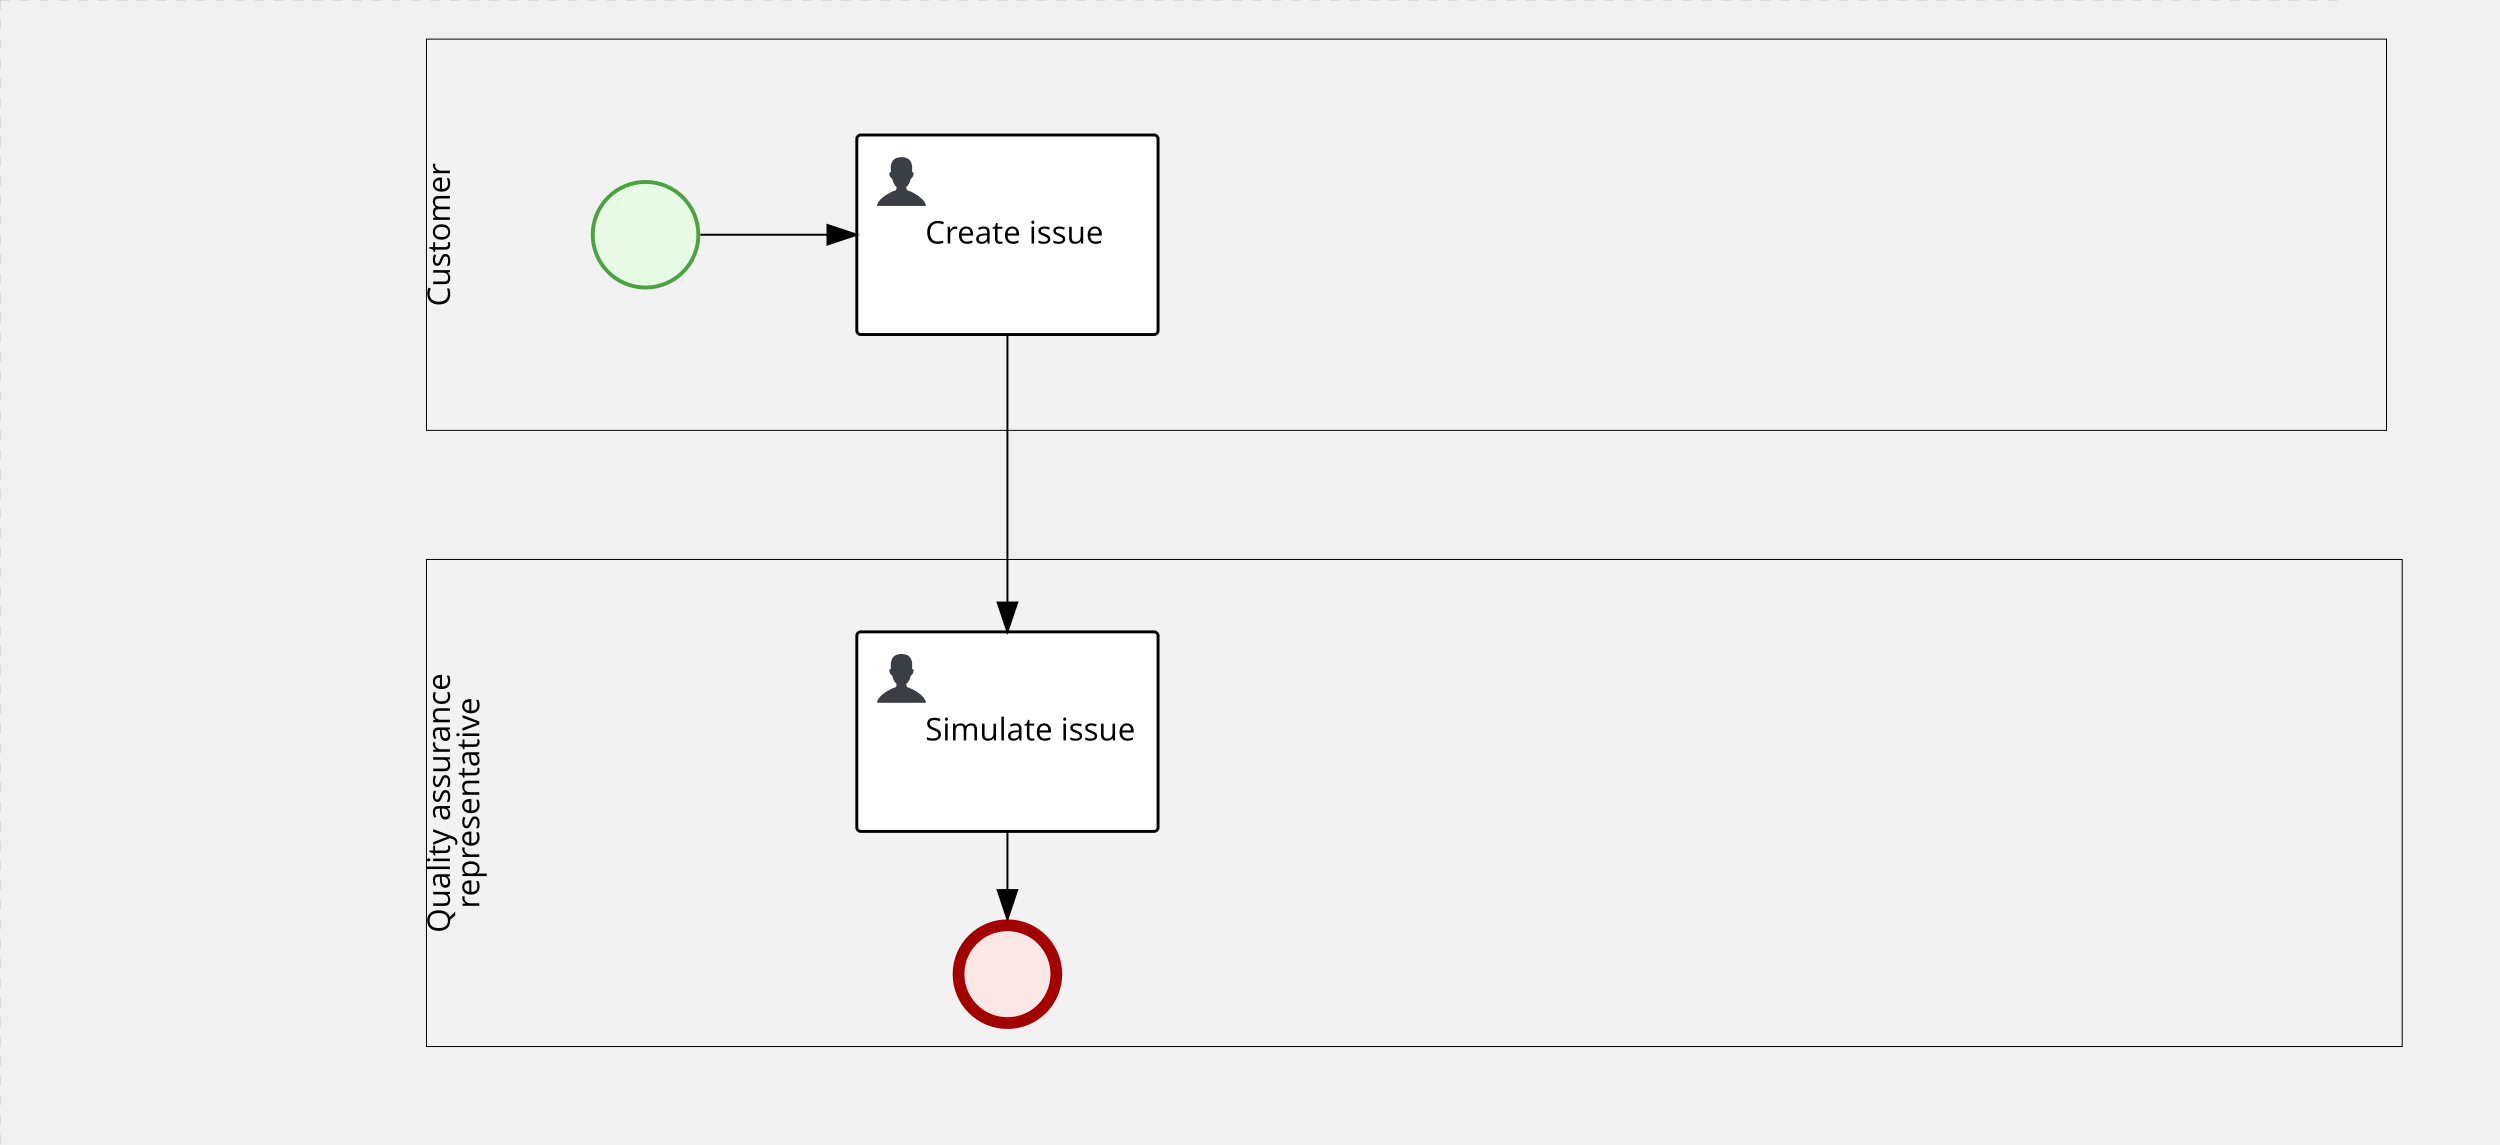
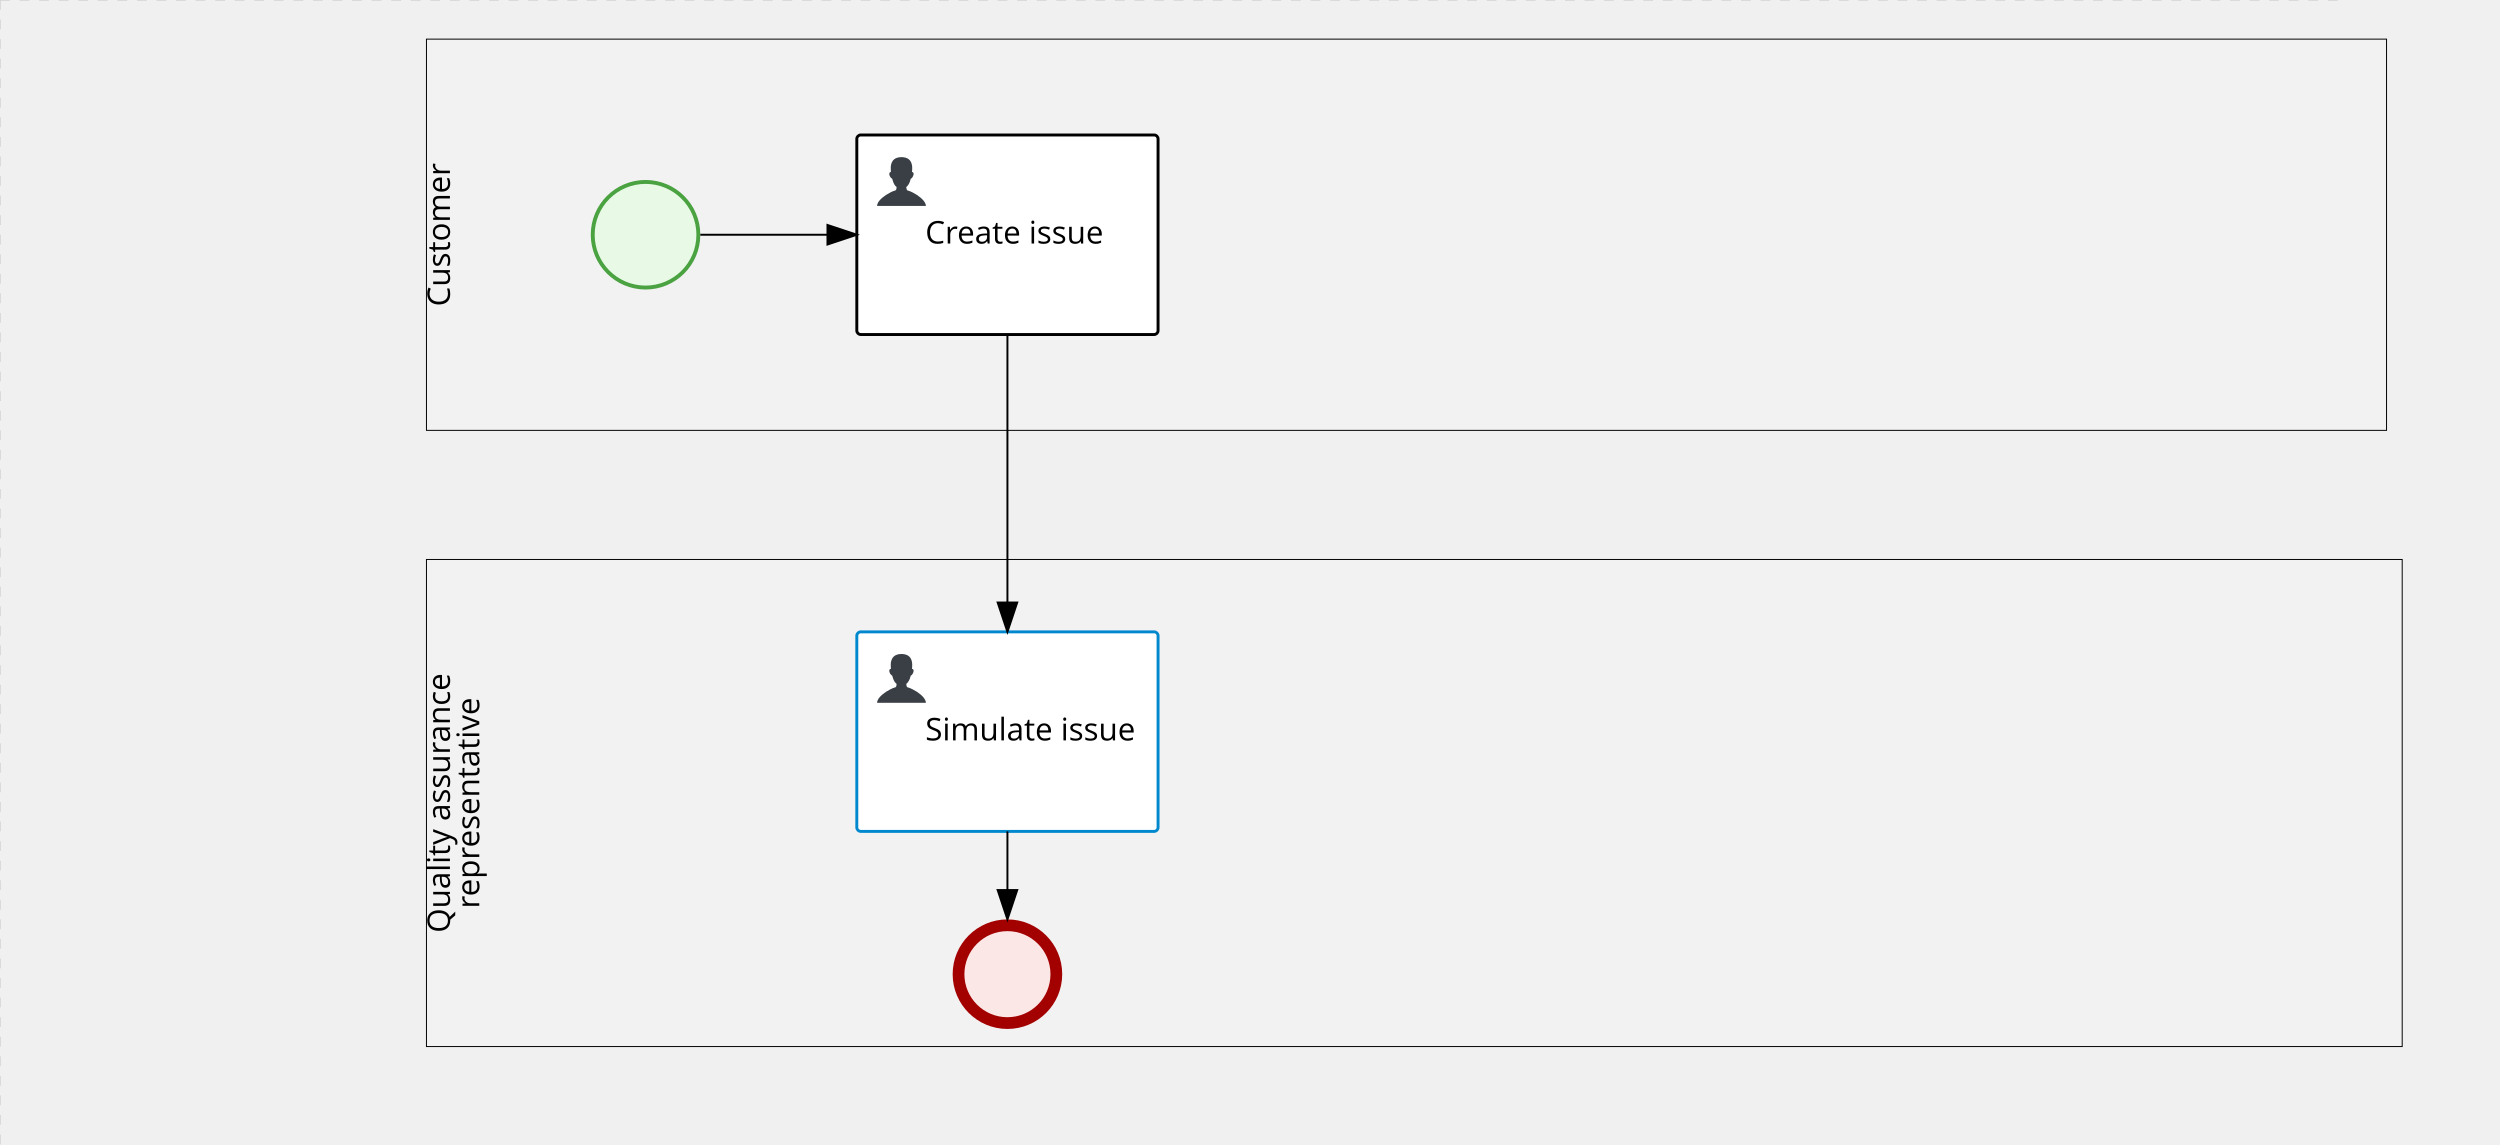
<svg xmlns="http://www.w3.org/2000/svg" version="1.1" width="1278" height="585" viewBox="0 0 1278 585">
  <defs />
  <g transform="matrix(1,0,0,1,0,0)">
    <g>
      <g>
        <g>
          <path fill="none" stroke="#d3d3d3" paint-order="fill stroke markers" d=" M 0 0 L 1200 0" stroke-miterlimit="10" stroke-opacity="0.8" stroke-dasharray="5" />
        </g>
        <g>
          <path fill="none" stroke="#d3d3d3" paint-order="fill stroke markers" d=" M 0 0 L 0 800" stroke-miterlimit="10" stroke-opacity="0.8" stroke-dasharray="5" />
        </g>
      </g>
      <g id="_C599B405-7886-4636-B1E2-F4E9B75E56EA" bpmn2nodeid="_C599B405-7886-4636-B1E2-F4E9B75E56EA" transform="matrix(1,0,0,1,218,20)">
        <g>
          <path fill="none" stroke="none" />
        </g>
        <g transform="matrix(1,0,0,1,0,0)">
          <path fill="#f2f2f2" stroke="none" id="_C599B405-7886-4636-B1E2-F4E9B75E56EA?shapeType=BACKGROUND" paint-order="stroke fill markers" d=" M 0 0 L 1002 0 L 1002 200 L 0 200 L 0 0 Z Z" />
        </g>
        <g transform="matrix(1,0,0,1,0,0)">
          <path fill="none" stroke="rgb(0,0,0)" id="_C599B405-7886-4636-B1E2-F4E9B75E56EA?shapeType=BORDER&amp;renderType=STROKE" paint-order="fill stroke markers" d=" M 0 0 L 1002 0 L 1002 200 L 0 200 L 0 0 Z Z" stroke-miterlimit="10" stroke-width="0.5" stroke-dasharray="" />
        </g>
        <g transform="matrix(-1.8369701987210297e-16,-1,1,-1.8369701987210297e-16,0,136.625)">
          <text fill="#000000" stroke="none" font-family="Open Sans" font-size="12pt" font-style="normal" font-weight="normal" text-decoration="normal" x="36.625" y="12" text-anchor="middle" dominant-baseline="alphabetic">Customer</text>
        </g>
        <g id="_B1100568-985C-4BF4-91FC-51F973D11DCF" bpmn2nodeid="_B1100568-985C-4BF4-91FC-51F973D11DCF" transform="matrix(1,0,0,1,84,72)">
          <g>
            <path fill="none" stroke="none" />
          </g>
          <g transform="matrix(0.125,0,0,0.125,0,0)">
            <g transform="matrix(1,0,0,1,0,0)">
              <path fill="#e8fae6" stroke="none" id="_B1100568-985C-4BF4-91FC-51F973D11DCF?shapeType=BACKGROUND" paint-order="stroke fill markers" d=" M 0 0 M 444 224 C 444 263.9 434.2 300.8 414.4 334.5 C 394.7 368.2 368 394.9 334.4 414.5 C 300.8 434.1 263.9 444 224 444 C 184.1 444 147.2 434.2 113.5 414.4 C 79.8 394.7 53.1 368 33.5 334.4 C 13.9 300.8 4 263.9 4 224 C 4 184.1 13.8 147.2 33.6 113.5 C 53.4 79.8 80.1 53.1 113.6 33.5 C 147.1 13.9 184.1 4 224 4 C 263.9 4 300.8 13.8 334.5 33.6 C 368.2 53.4 394.9 80.1 414.5 113.6 C 434.1 147.1 444 184.1 444 224 Z" />
            </g>
            <g>
              <g transform="matrix(1,0,0,1,0,0)">
                <g transform="matrix(1,0,0,1,0,0)">
                  <path fill="rgb(74,162,65)" stroke="none" id="_B1100568-985C-4BF4-91FC-51F973D11DCF?shapeType=BORDER&amp;renderType=FILL" paint-order="stroke fill markers" d=" M 0 0 M 224 0 C 100.3 0 0 100.3 0 224 C 0 347.7 100.3 448 224 448 C 347.7 448 448 347.7 448 224 C 448 100.3 347.7 0 224 0 Z M 0 0 M 224 432 C 109.1 432 16 338.9 16 224 C 16 109.1 109.1 16 224 16 C 338.9 16 432 109.1 432 224 C 432 338.9 338.9 432 224 432 Z" />
                </g>
              </g>
            </g>
          </g>
          <g transform="matrix(1,0,0,1,28,61)" />
        </g>
        <g id="_1EFAFD26-0905-4F62-A427-0C1394969C23" bpmn2nodeid="_1EFAFD26-0905-4F62-A427-0C1394969C23" transform="matrix(1,0,0,1,220,49)">
          <g>
            <path fill="none" stroke="none" />
          </g>
          <g transform="matrix(1,0,0,1,0,0)">
            <path fill="#ffffff" stroke="none" id="_1EFAFD26-0905-4F62-A427-0C1394969C23?shapeType=BACKGROUND" paint-order="stroke fill markers" d=" M 2 0 L 152 0 L 152 0 A 2 2 0 0 1 154 2 L 154 100 L 154 100 A 2 2 0 0 1 152 102 L 2 102 L 2 102 A 2 2 0 0 1 0 100 L 0 2 L 0 2 A 2 2 0 0 1 2 0 Z" />
          </g>
          <g transform="matrix(1,0,0,1,0,0)">
            <path fill="none" stroke="rgb(0,0,0)" id="_1EFAFD26-0905-4F62-A427-0C1394969C23?shapeType=BORDER&amp;renderType=STROKE" paint-order="fill stroke markers" d=" M 2 0 L 152 0 L 152 0 A 2 2 0 0 1 154 2 L 154 100 L 154 100 A 2 2 0 0 1 152 102 L 2 102 L 2 102 A 2 2 0 0 1 0 100 L 0 2 L 0 2 A 2 2 0 0 1 2 0 Z" stroke-miterlimit="10" stroke-width="1.5" stroke-dasharray="" />
          </g>
          <g>
            <g transform="matrix(0.06,0,0,0.06,9.4,9.4)">
              <g transform="matrix(1,0,0,1,0,0)">
                <path fill="#393f44" stroke="none" id="_1EFAFD26-0905-4F62-A427-0C1394969C23undefined" paint-order="stroke fill markers" d=" M 0 0 M 16 445.21 C 16 440.869 18.784 431.129 22.001 424.217 C 35.768 394.64 77.283 359.28 129 333.084 C 144.516 325.224 157.347 319.964 167.807 317.174 C 171.932 316.074 175.729 314.414 176.525 313.363 C 178.894 310.234 180.914 302.908 181.727 294.5 L 182.5 286.5 L 178.507 283.455 C 166.303 274.146 154.284 251.678 148.04 226.5 C 145.611 216.707 145.056 215.462 142.984 215.158 C 141.703 214.97 138.083 212.243 134.939 209.099 C 123.233 197.393 116.891 177.376 121.44 166.49 C 123.002 162.751 128.155 159.01 131.75 159.004 C 134.448 159 134.471 158.603 132.914 138.788 C 130.927 113.496 134.279 92.265 143.132 74.076 C 152.232 55.38 167.569 42.882 189.049 36.66 C 210.203 30.532 237.797 30.532 258.951 36.66 C 300.042 48.563 318.958 83.806 314.955 141 C 314.32 150.075 313.624 157.788 313.409 158.14 C 313.194 158.493 314.575 159.073 316.479 159.43 C 328.929 161.766 330.986 177.018 321.496 196.621 C 316.903 206.109 309.357 214.508 304.817 215.185 C 303.023 215.453 302.293 217.146 299.943 226.5 C 296.659 239.567 294.474 245.305 287.948 257.995 C 282.491 268.606 273.035 281.109 268.108 284.229 L 264.871 286.278 L 265.518 292.889 C 266.345 301.33 268.639 309.871 270.877 312.837 C 272.067 314.415 275.002 315.79 280.063 317.139 C 291.069 320.075 303.617 325.274 321 334.102 C 369.815 358.891 410.848 393.758 425.032 422.5 C 429.07 430.682 432 440.232 432 445.21 L 432 448 L 224 448 L 16 448 L 16 445.21 Z" />
              </g>
            </g>
          </g>
          <g transform="matrix(1,0,0,1,4.04,13.68)">
            <g transform="matrix(0.04,0,0,0.04,63.36,69.12)">
              <g transform="matrix(1,0,0,1,0,0)">
                <path fill="none" stroke="none" />
              </g>
              <g transform="matrix(1,0,0,1,0,0)">
                <path fill="none" stroke="none" />
              </g>
            </g>
          </g>
          <g transform="matrix(1,0,0,1,35,43.5)">
            <text fill="#000000" stroke="none" font-family="Open Sans" font-size="12pt" font-style="normal" font-weight="normal" text-decoration="normal" x="45.535" y="12" text-anchor="middle" dominant-baseline="alphabetic">Create issue</text>
          </g>
        </g>
      </g>
      <g id="_5C3980D3-E79D-456C-86FB-9A9DB11D613A" bpmn2nodeid="_5C3980D3-E79D-456C-86FB-9A9DB11D613A">
        <g>
-           <path fill="none" stroke="#000000" paint-order="fill stroke markers" d=" M 358 120 L 423 120" stroke-miterlimit="10" stroke-dasharray="" />
+           <path fill="none" stroke="rgb(0,0,0)" paint-order="fill stroke markers" d=" M 358 120 L 423 120" stroke-miterlimit="10" stroke-dasharray="" />
        </g>
        <g transform="matrix(1,0,0,1,358,120)" />
        <g transform="matrix(6.123233995736766e-17,1,-1,6.123233995736766e-17,438,115)">
-           <path fill="#000000" stroke="#000000" paint-order="fill stroke markers" d=" M 10 15 L 0 15 L 5 0 Z" stroke-miterlimit="10" stroke-dasharray="" />
+           <path fill="rgb(0,0,0)" stroke="rgb(0,0,0)" paint-order="fill stroke markers" d=" M 10 15 L 0 15 L 5 0 Z" stroke-miterlimit="10" stroke-dasharray="" />
        </g>
        <g transform="matrix(1,0,0,1,358,110)" />
      </g>
      <g id="_69F07A48-C77E-4AC9-B71E-7A7D2CC98EE4" bpmn2nodeid="_69F07A48-C77E-4AC9-B71E-7A7D2CC98EE4" transform="matrix(1,0,0,1,218,286)">
        <g>
          <path fill="none" stroke="none" />
        </g>
        <g transform="matrix(1,0,0,1,0,0)">
          <path fill="#f2f2f2" stroke="none" id="_69F07A48-C77E-4AC9-B71E-7A7D2CC98EE4?shapeType=BACKGROUND" paint-order="stroke fill markers" d=" M 0 0 L 1010 0 L 1010 249 L 0 249 L 0 0 Z Z" />
        </g>
        <g transform="matrix(1,0,0,1,0,0)">
          <path fill="none" stroke="rgb(0,0,0)" id="_69F07A48-C77E-4AC9-B71E-7A7D2CC98EE4?shapeType=BORDER&amp;renderType=STROKE" paint-order="fill stroke markers" d=" M 0 0 L 1010 0 L 1010 249 L 0 249 L 0 0 Z Z" stroke-miterlimit="10" stroke-width="0.5" stroke-dasharray="" />
        </g>
        <g transform="matrix(-1.8369701987210297e-16,-1,1,-1.8369701987210297e-16,0,192.9023)">
          <text fill="#000000" stroke="none" font-family="Open Sans" font-size="12pt" font-style="normal" font-weight="normal" text-decoration="normal" x="68.402" y="12" text-anchor="middle" dominant-baseline="alphabetic">Quality assurance </text>
          <text fill="#000000" stroke="none" font-family="Open Sans" font-size="12pt" font-style="normal" font-weight="normal" text-decoration="normal" x="68.402" y="27" text-anchor="middle" dominant-baseline="alphabetic">   representative    </text>
        </g>
        <g id="_64C0D253-EF60-4A0A-9901-B9FC2291CF71" bpmn2nodeid="_64C0D253-EF60-4A0A-9901-B9FC2291CF71" transform="matrix(1,0,0,1,220,37)">
          <g>
            <path fill="none" stroke="none" />
          </g>
          <g transform="matrix(1,0,0,1,0,0)">
            <path fill="#ffffff" stroke="none" id="_64C0D253-EF60-4A0A-9901-B9FC2291CF71?shapeType=BACKGROUND" paint-order="stroke fill markers" d=" M 2 0 L 152 0 L 152 0 A 2 2 0 0 1 154 2 L 154 100 L 154 100 A 2 2 0 0 1 152 102 L 2 102 L 2 102 A 2 2 0 0 1 0 100 L 0 2 L 0 2 A 2 2 0 0 1 2 0 Z" />
          </g>
          <g transform="matrix(1,0,0,1,0,0)">
-             <path fill="none" stroke="rgb(0,0,0)" id="_64C0D253-EF60-4A0A-9901-B9FC2291CF71?shapeType=BORDER&amp;renderType=STROKE" paint-order="fill stroke markers" d=" M 2 0 L 152 0 L 152 0 A 2 2 0 0 1 154 2 L 154 100 L 154 100 A 2 2 0 0 1 152 102 L 2 102 L 2 102 A 2 2 0 0 1 0 100 L 0 2 L 0 2 A 2 2 0 0 1 2 0 Z" stroke-miterlimit="10" stroke-width="1.5" stroke-dasharray="" />
+             <path fill="none" stroke="rgb(0,136,206)" id="_64C0D253-EF60-4A0A-9901-B9FC2291CF71?shapeType=BORDER&amp;renderType=STROKE" paint-order="fill stroke markers" d=" M 2 0 L 152 0 L 152 0 A 2 2 0 0 1 154 2 L 154 100 L 154 100 A 2 2 0 0 1 152 102 L 2 102 L 2 102 A 2 2 0 0 1 0 100 L 0 2 L 0 2 A 2 2 0 0 1 2 0 Z" stroke-miterlimit="10" stroke-width="1.5" stroke-dasharray="" />
          </g>
          <g>
            <g transform="matrix(0.06,0,0,0.06,9.4,9.4)">
              <g transform="matrix(1,0,0,1,0,0)">
                <path fill="#393f44" stroke="none" id="_64C0D253-EF60-4A0A-9901-B9FC2291CF71undefined" paint-order="stroke fill markers" d=" M 0 0 M 16 445.21 C 16 440.869 18.784 431.129 22.001 424.217 C 35.768 394.64 77.283 359.28 129 333.084 C 144.516 325.224 157.347 319.964 167.807 317.174 C 171.932 316.074 175.729 314.414 176.525 313.363 C 178.894 310.234 180.914 302.908 181.727 294.5 L 182.5 286.5 L 178.507 283.455 C 166.303 274.146 154.284 251.678 148.04 226.5 C 145.611 216.707 145.056 215.462 142.984 215.158 C 141.703 214.97 138.083 212.243 134.939 209.099 C 123.233 197.393 116.891 177.376 121.44 166.49 C 123.002 162.751 128.155 159.01 131.75 159.004 C 134.448 159 134.471 158.603 132.914 138.788 C 130.927 113.496 134.279 92.265 143.132 74.076 C 152.232 55.38 167.569 42.882 189.049 36.66 C 210.203 30.532 237.797 30.532 258.951 36.66 C 300.042 48.563 318.958 83.806 314.955 141 C 314.32 150.075 313.624 157.788 313.409 158.14 C 313.194 158.493 314.575 159.073 316.479 159.43 C 328.929 161.766 330.986 177.018 321.496 196.621 C 316.903 206.109 309.357 214.508 304.817 215.185 C 303.023 215.453 302.293 217.146 299.943 226.5 C 296.659 239.567 294.474 245.305 287.948 257.995 C 282.491 268.606 273.035 281.109 268.108 284.229 L 264.871 286.278 L 265.518 292.889 C 266.345 301.33 268.639 309.871 270.877 312.837 C 272.067 314.415 275.002 315.79 280.063 317.139 C 291.069 320.075 303.617 325.274 321 334.102 C 369.815 358.891 410.848 393.758 425.032 422.5 C 429.07 430.682 432 440.232 432 445.21 L 432 448 L 224 448 L 16 448 L 16 445.21 Z" />
              </g>
            </g>
          </g>
          <g transform="matrix(1,0,0,1,4.04,13.68)">
            <g transform="matrix(0.04,0,0,0.04,63.36,69.12)">
              <g transform="matrix(1,0,0,1,0,0)">
                <path fill="none" stroke="none" />
              </g>
              <g transform="matrix(1,0,0,1,0,0)">
                <path fill="none" stroke="none" />
              </g>
            </g>
          </g>
          <g transform="matrix(1,0,0,1,35,43.5)">
            <text fill="#000000" stroke="none" font-family="Open Sans" font-size="12pt" font-style="normal" font-weight="normal" text-decoration="normal" x="53.684" y="12" text-anchor="middle" dominant-baseline="alphabetic">Simulate issue</text>
          </g>
        </g>
        <g id="_8AC32DE8-8BFD-48B5-BDC0-B8061B29D6FF" bpmn2nodeid="_8AC32DE8-8BFD-48B5-BDC0-B8061B29D6FF" transform="matrix(1,0,0,1,269,184)">
          <g>
            <path fill="none" stroke="none" />
          </g>
          <g transform="matrix(0.125,0,0,0.125,0,0)">
            <g transform="matrix(1,0,0,1,0,0)">
              <path fill="#fce7e7" stroke="none" id="_8AC32DE8-8BFD-48B5-BDC0-B8061B29D6FF?shapeType=BACKGROUND" paint-order="stroke fill markers" d=" M 0 0 M 444 224 C 444 263.9 434.2 300.8 414.4 334.5 C 394.7 368.2 368 394.9 334.4 414.5 C 300.8 434.1 263.9 444 224 444 C 184.1 444 147.2 434.2 113.5 414.4 C 79.8 394.7 53.1 368 33.5 334.4 C 13.9 300.8 4 263.9 4 224 C 4 184.1 13.8 147.2 33.6 113.5 C 53.4 79.8 80.1 53.1 113.6 33.5 C 147.1 13.9 184.1 4 224 4 C 263.9 4 300.8 13.8 334.5 33.6 C 368.2 53.4 394.9 80.1 414.5 113.6 C 434.1 147.1 444 184.1 444 224 Z" />
            </g>
            <g>
              <g transform="matrix(1,0,0,1,0,0)">
                <g transform="matrix(1,0,0,1,0,0)">
                  <path fill="rgb(163,0,0)" stroke="none" id="_8AC32DE8-8BFD-48B5-BDC0-B8061B29D6FF?shapeType=BORDER&amp;renderType=FILL" paint-order="stroke fill markers" d=" M 0 0 M 224 0 C 100.3 0 0 100.3 0 224 C 0 347.7 100.3 448 224 448 C 347.7 448 448 347.7 448 224 C 448 100.3 347.7 0 224 0 Z M 0 0 M 224 400 C 126.8 400 48 321.2 48 224 C 48 126.8 126.8 48 224 48 C 321.2 48 400 126.8 400 224 C 400 321.2 321.2 400 224 400 Z" />
                </g>
              </g>
            </g>
          </g>
          <g transform="matrix(1,0,0,1,28,61)" />
        </g>
      </g>
      <g transform="matrix(1,0,0,1,218,20)" />
      <g transform="matrix(1,0,0,1,302,92)" />
      <g transform="matrix(1,0,0,1,438,69)" />
      <g id="_9AF7516B-C106-48DF-866C-A23AFB00C9C1" bpmn2nodeid="_9AF7516B-C106-48DF-866C-A23AFB00C9C1">
        <g>
-           <path fill="none" stroke="#000000" paint-order="fill stroke markers" d=" M 515 171 L 515 308" stroke-miterlimit="10" stroke-dasharray="" />
+           <path fill="none" stroke="rgb(0,0,0)" paint-order="fill stroke markers" d=" M 515 171 L 515 308" stroke-miterlimit="10" stroke-dasharray="" />
        </g>
        <g transform="matrix(1,0,0,1,515,171)" />
        <g transform="matrix(-1,1.2246467991473532e-16,-1.2246467991473532e-16,-1,520,323)">
-           <path fill="#000000" stroke="#000000" paint-order="fill stroke markers" d=" M 10 15 L 0 15 L 5 0 Z" stroke-miterlimit="10" stroke-dasharray="" />
+           <path fill="rgb(0,0,0)" stroke="rgb(0,0,0)" paint-order="fill stroke markers" d=" M 10 15 L 0 15 L 5 0 Z" stroke-miterlimit="10" stroke-dasharray="" />
        </g>
        <g transform="matrix(1,0,0,1,525,247)" />
      </g>
      <g transform="matrix(1,0,0,1,218,286)" />
-       <g transform="matrix(1,0,0,1,438,323)" />
      <g id="_FA0AE2A9-7A9F-43AC-89A5-5BF1CC0F1331" bpmn2nodeid="_FA0AE2A9-7A9F-43AC-89A5-5BF1CC0F1331">
        <g>
-           <path fill="none" stroke="#000000" paint-order="fill stroke markers" d=" M 515 425 L 515 455" stroke-miterlimit="10" stroke-dasharray="" />
+           <path fill="none" stroke="rgb(0,0,0)" paint-order="fill stroke markers" d=" M 515 425 L 515 455" stroke-miterlimit="10" stroke-dasharray="" />
        </g>
        <g transform="matrix(1,0,0,1,515,425)" />
        <g transform="matrix(-1,1.2246467991473532e-16,-1.2246467991473532e-16,-1,520,470)">
-           <path fill="#000000" stroke="#000000" paint-order="fill stroke markers" d=" M 10 15 L 0 15 L 5 0 Z" stroke-miterlimit="10" stroke-dasharray="" />
+           <path fill="rgb(0,0,0)" stroke="rgb(0,0,0)" paint-order="fill stroke markers" d=" M 10 15 L 0 15 L 5 0 Z" stroke-miterlimit="10" stroke-dasharray="" />
        </g>
        <g transform="matrix(1,0,0,1,525,447.5)" />
      </g>
      <g transform="matrix(1,0,0,1,487,470)" />
+       <g transform="matrix(1,0,0,1,438,323)" />
    </g>
  </g>
</svg>
